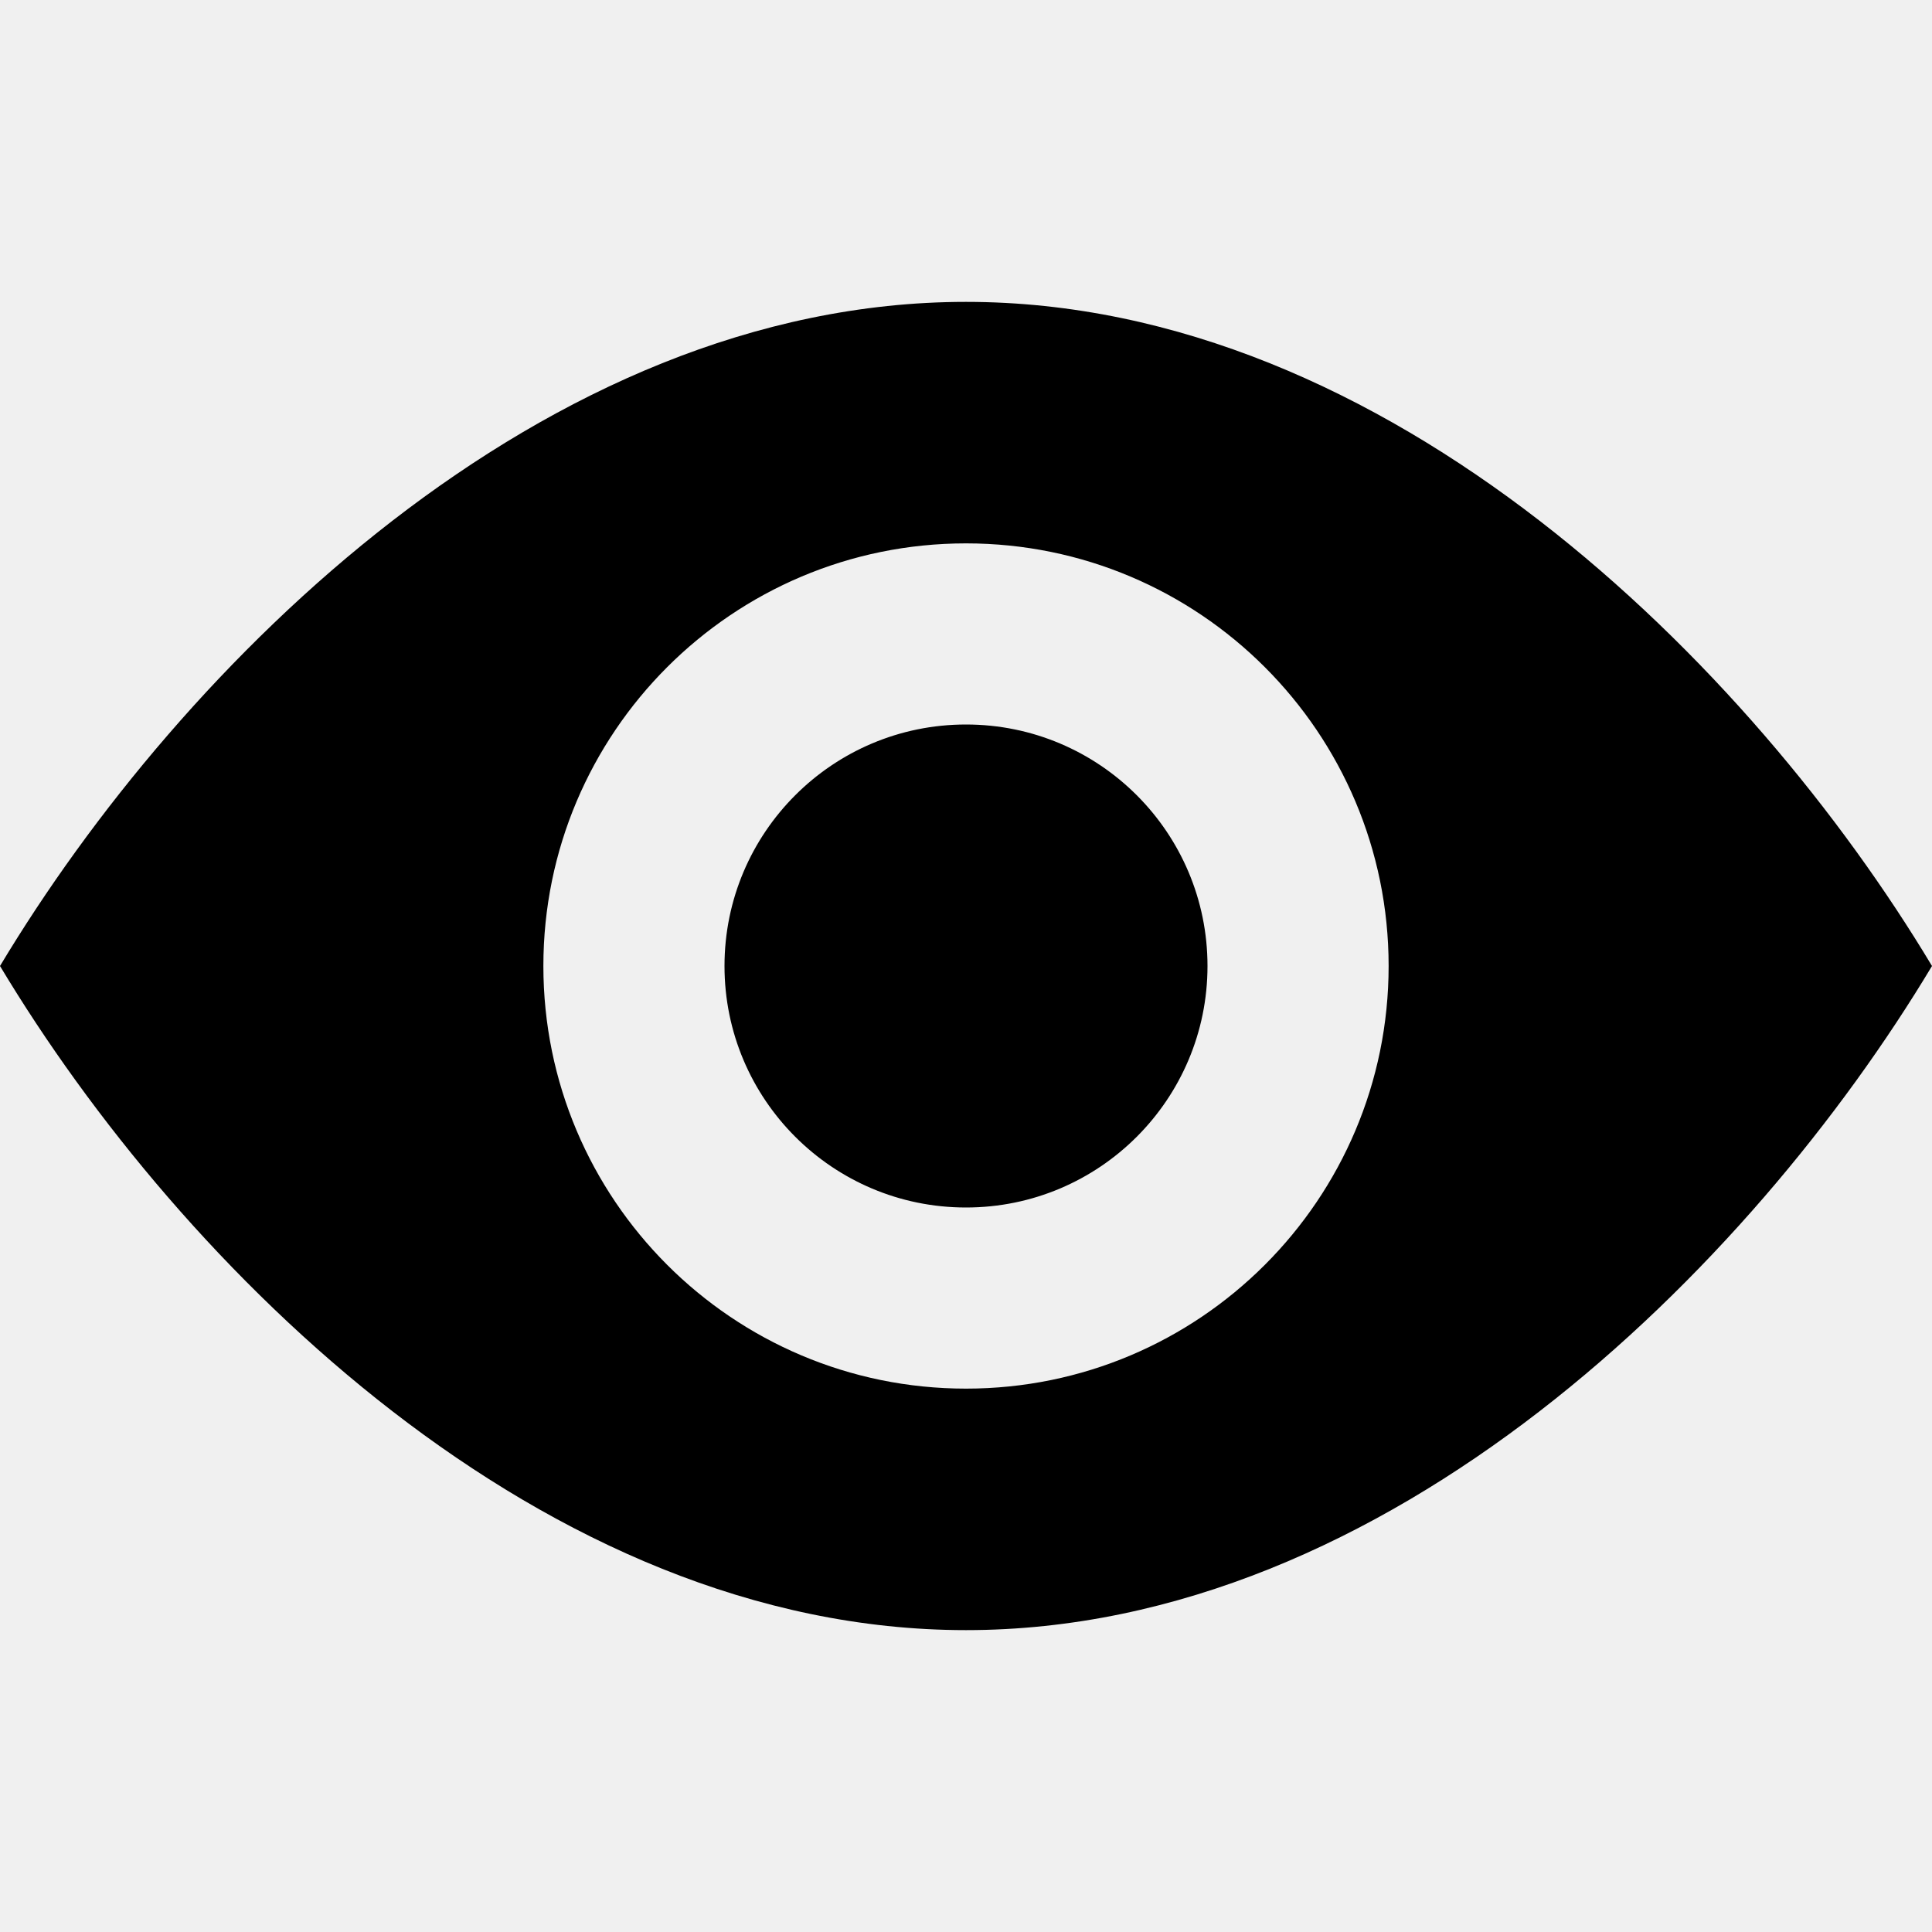
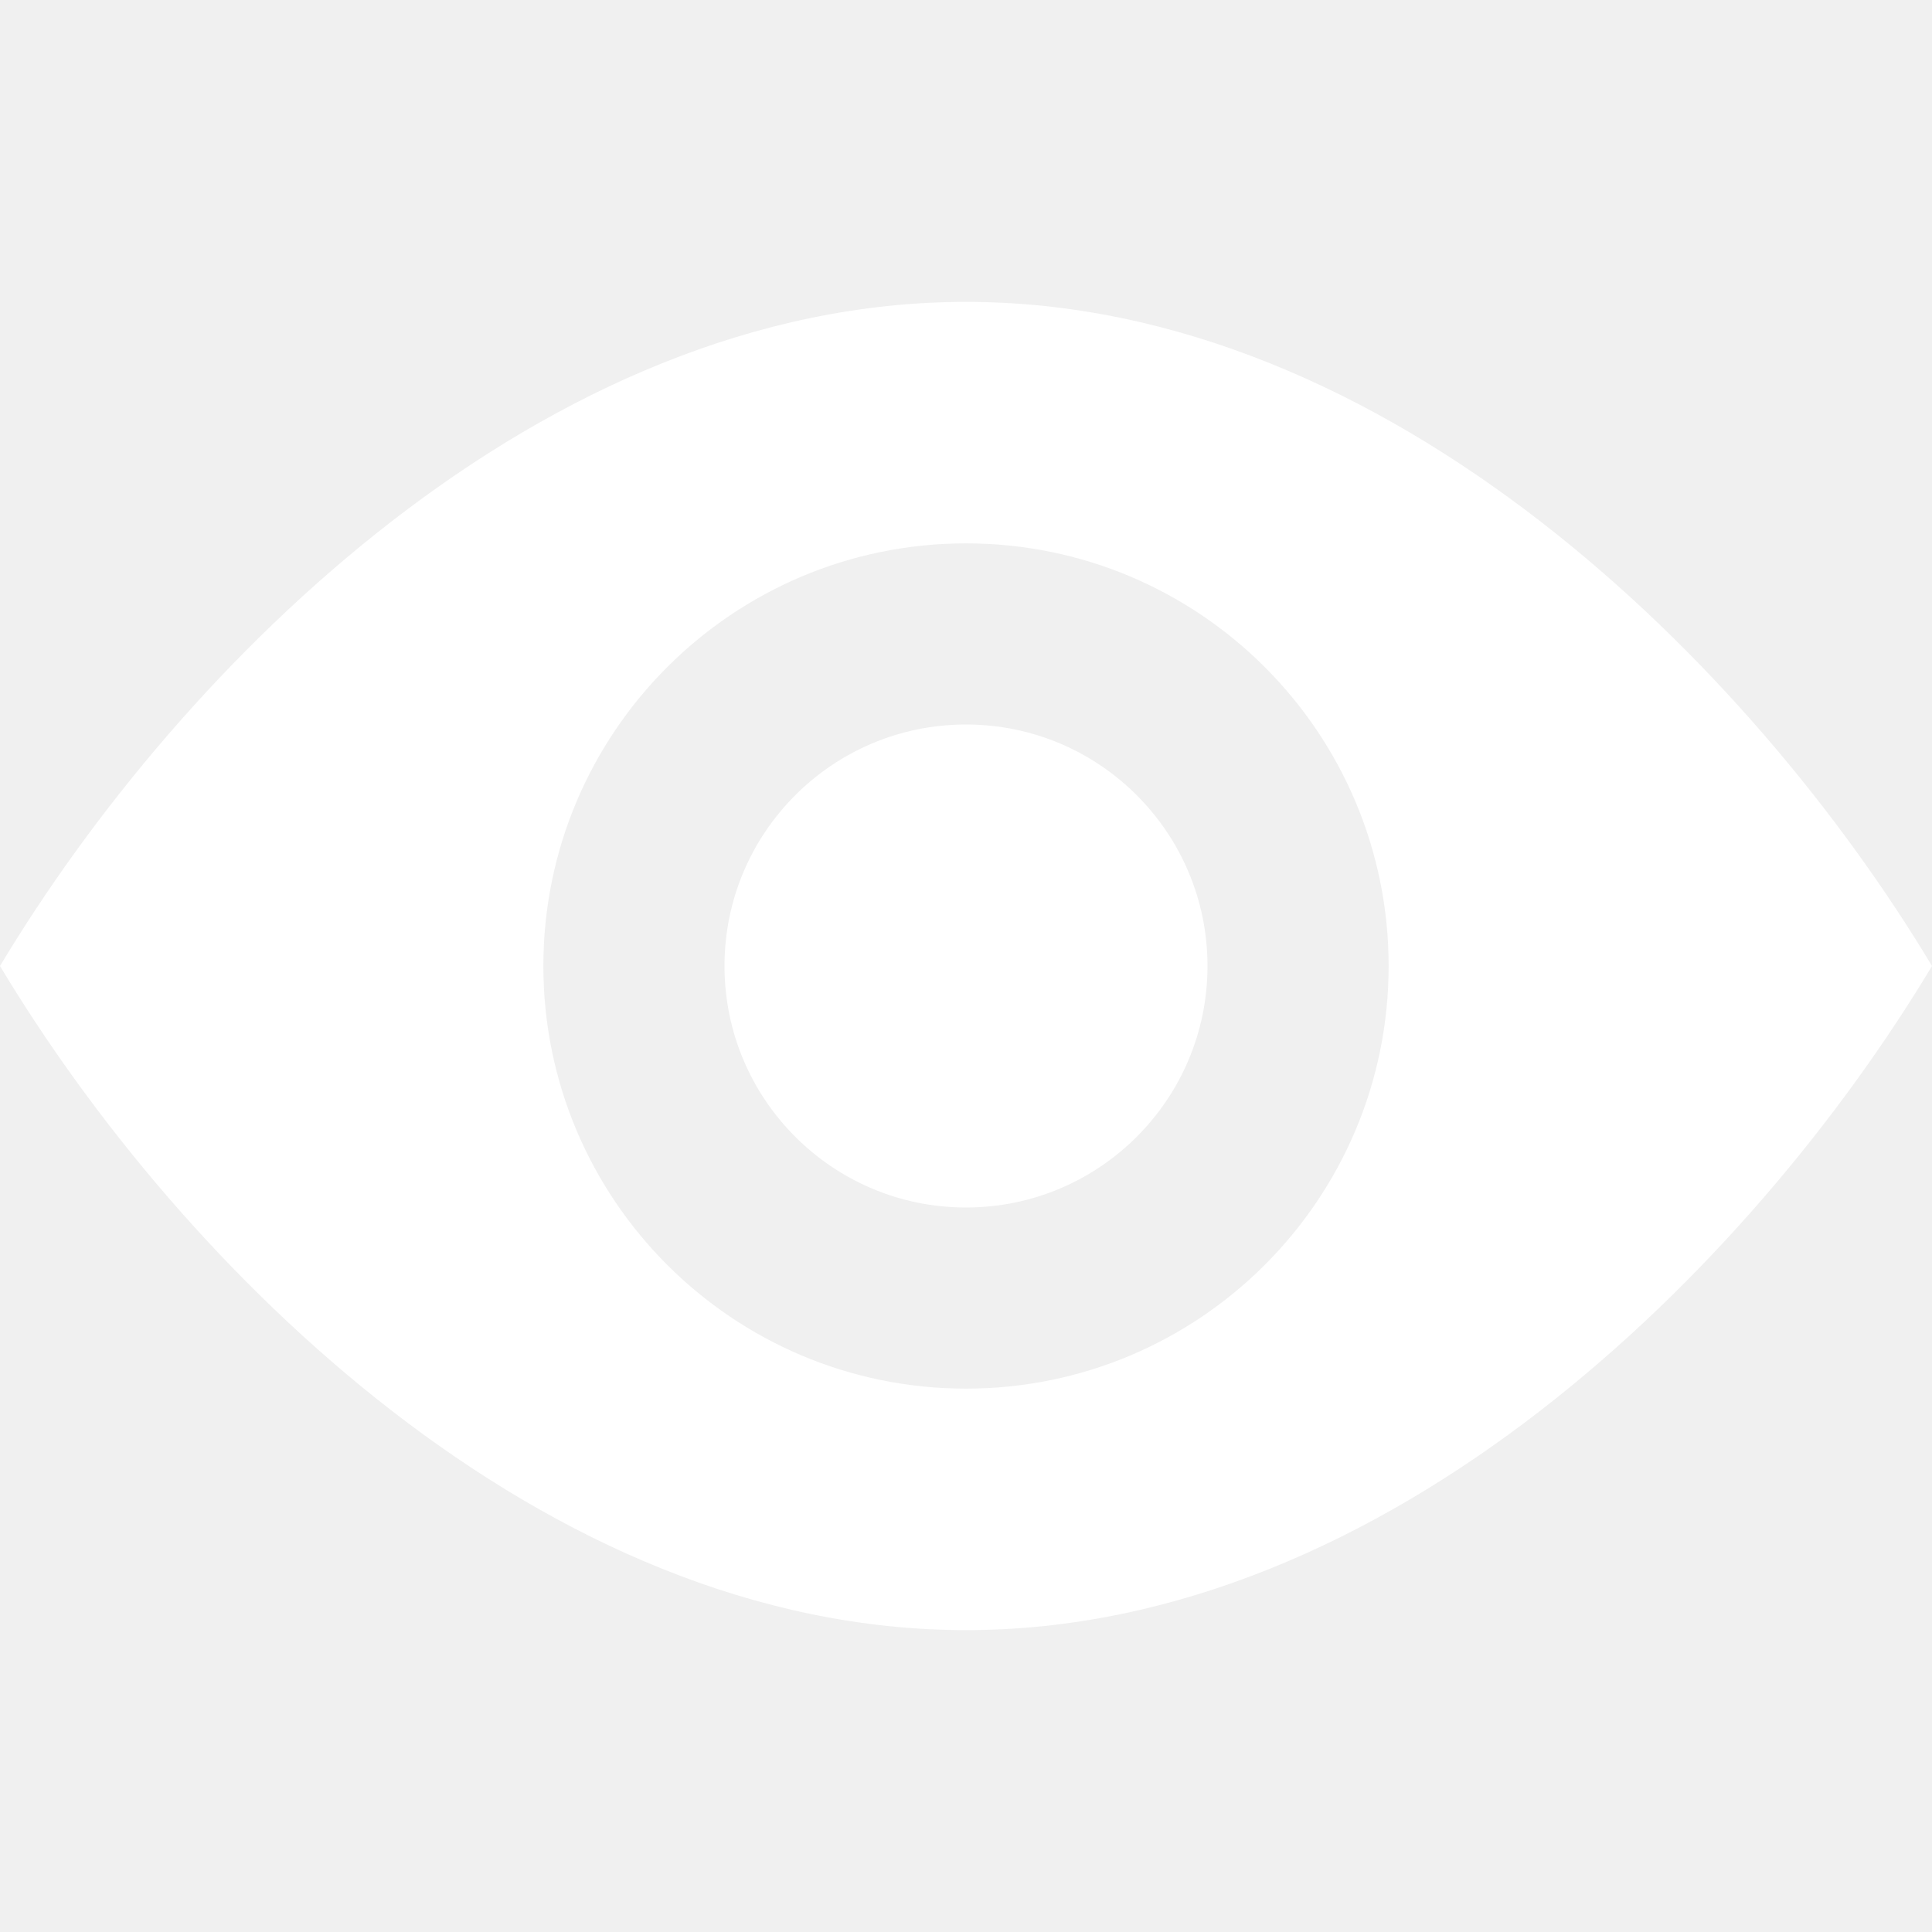
- <svg xmlns="http://www.w3.org/2000/svg" width="16" height="16" viewBox="0 0 16 16" fill="currentColor">
+ <svg xmlns="http://www.w3.org/2000/svg" width="16" height="16" viewBox="0 0 16 16" fill="#ffffff">
  <path d="M8 2.5C4.5 2.5 1.5 5.5 0 8c1.5 2.5 4.5 5.5 8 5.5s6.5-3 8-5.5c-1.5-2.5-4.5-5.5-8-5.5zm0 9a3.5 3.5 0 110-7 3.5 3.5 0 010 7zm0-5.5a2 2 0 100 4 2 2 0 000-4z" />
</svg>
